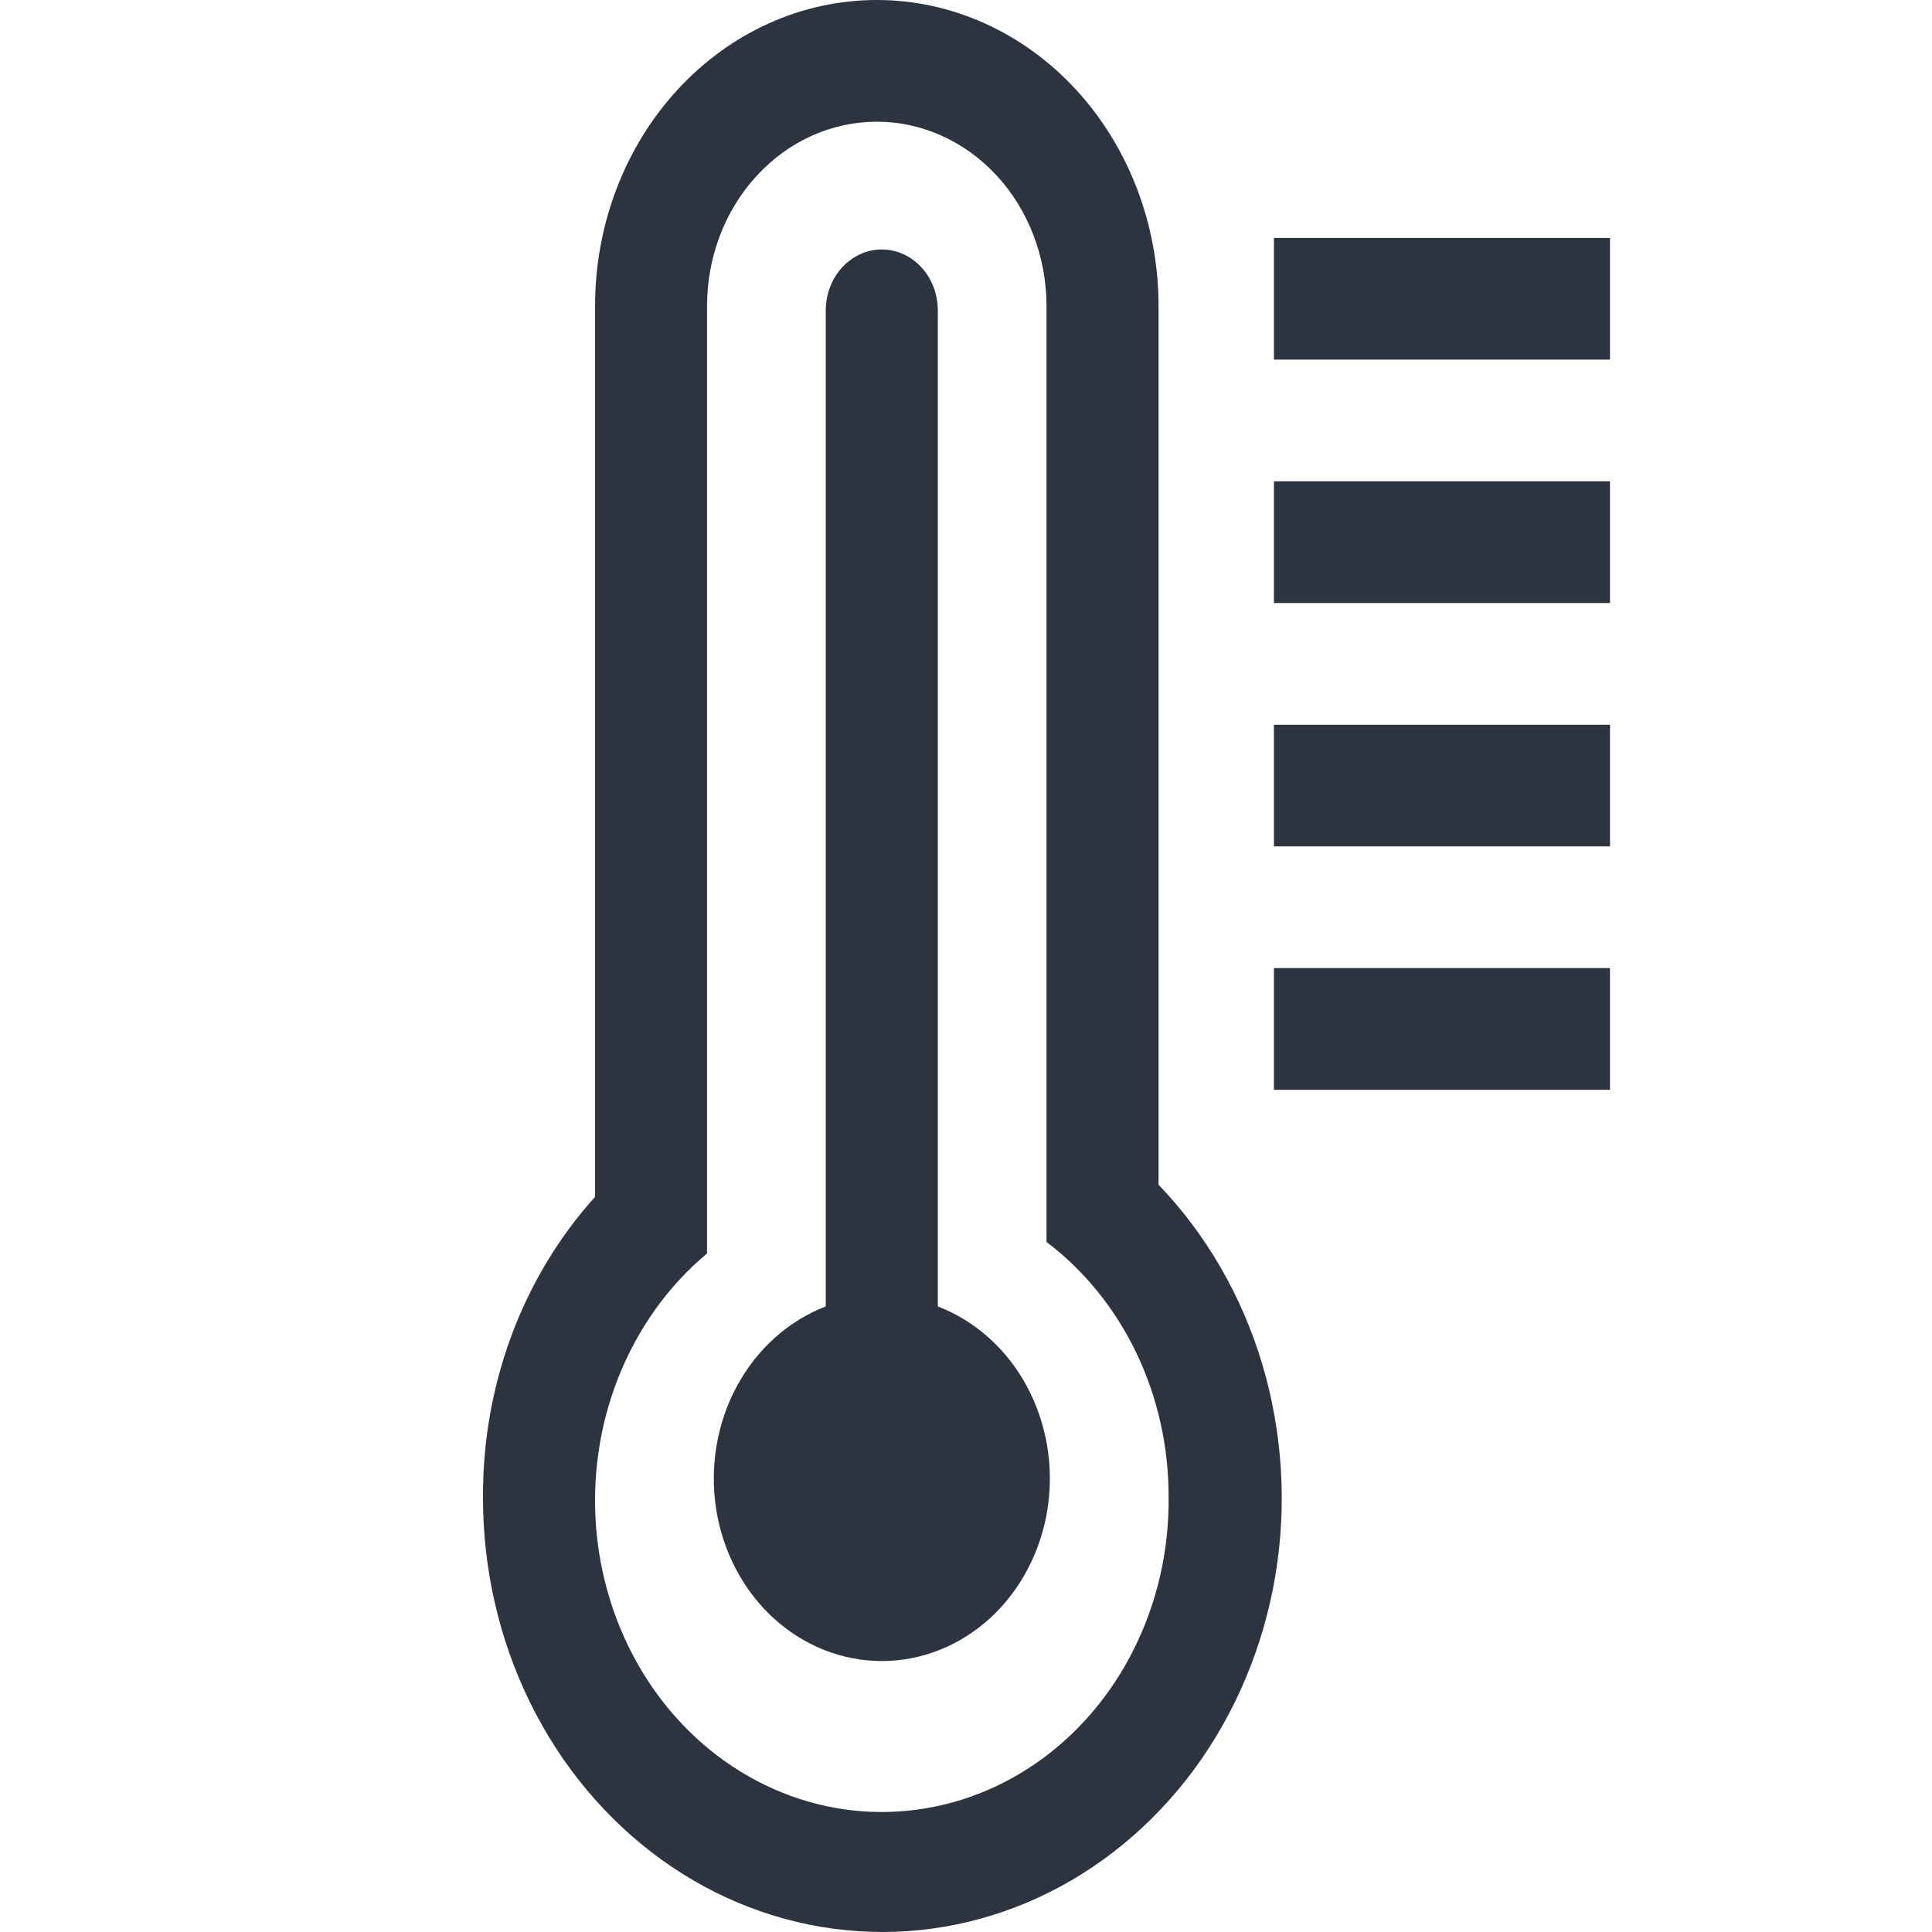
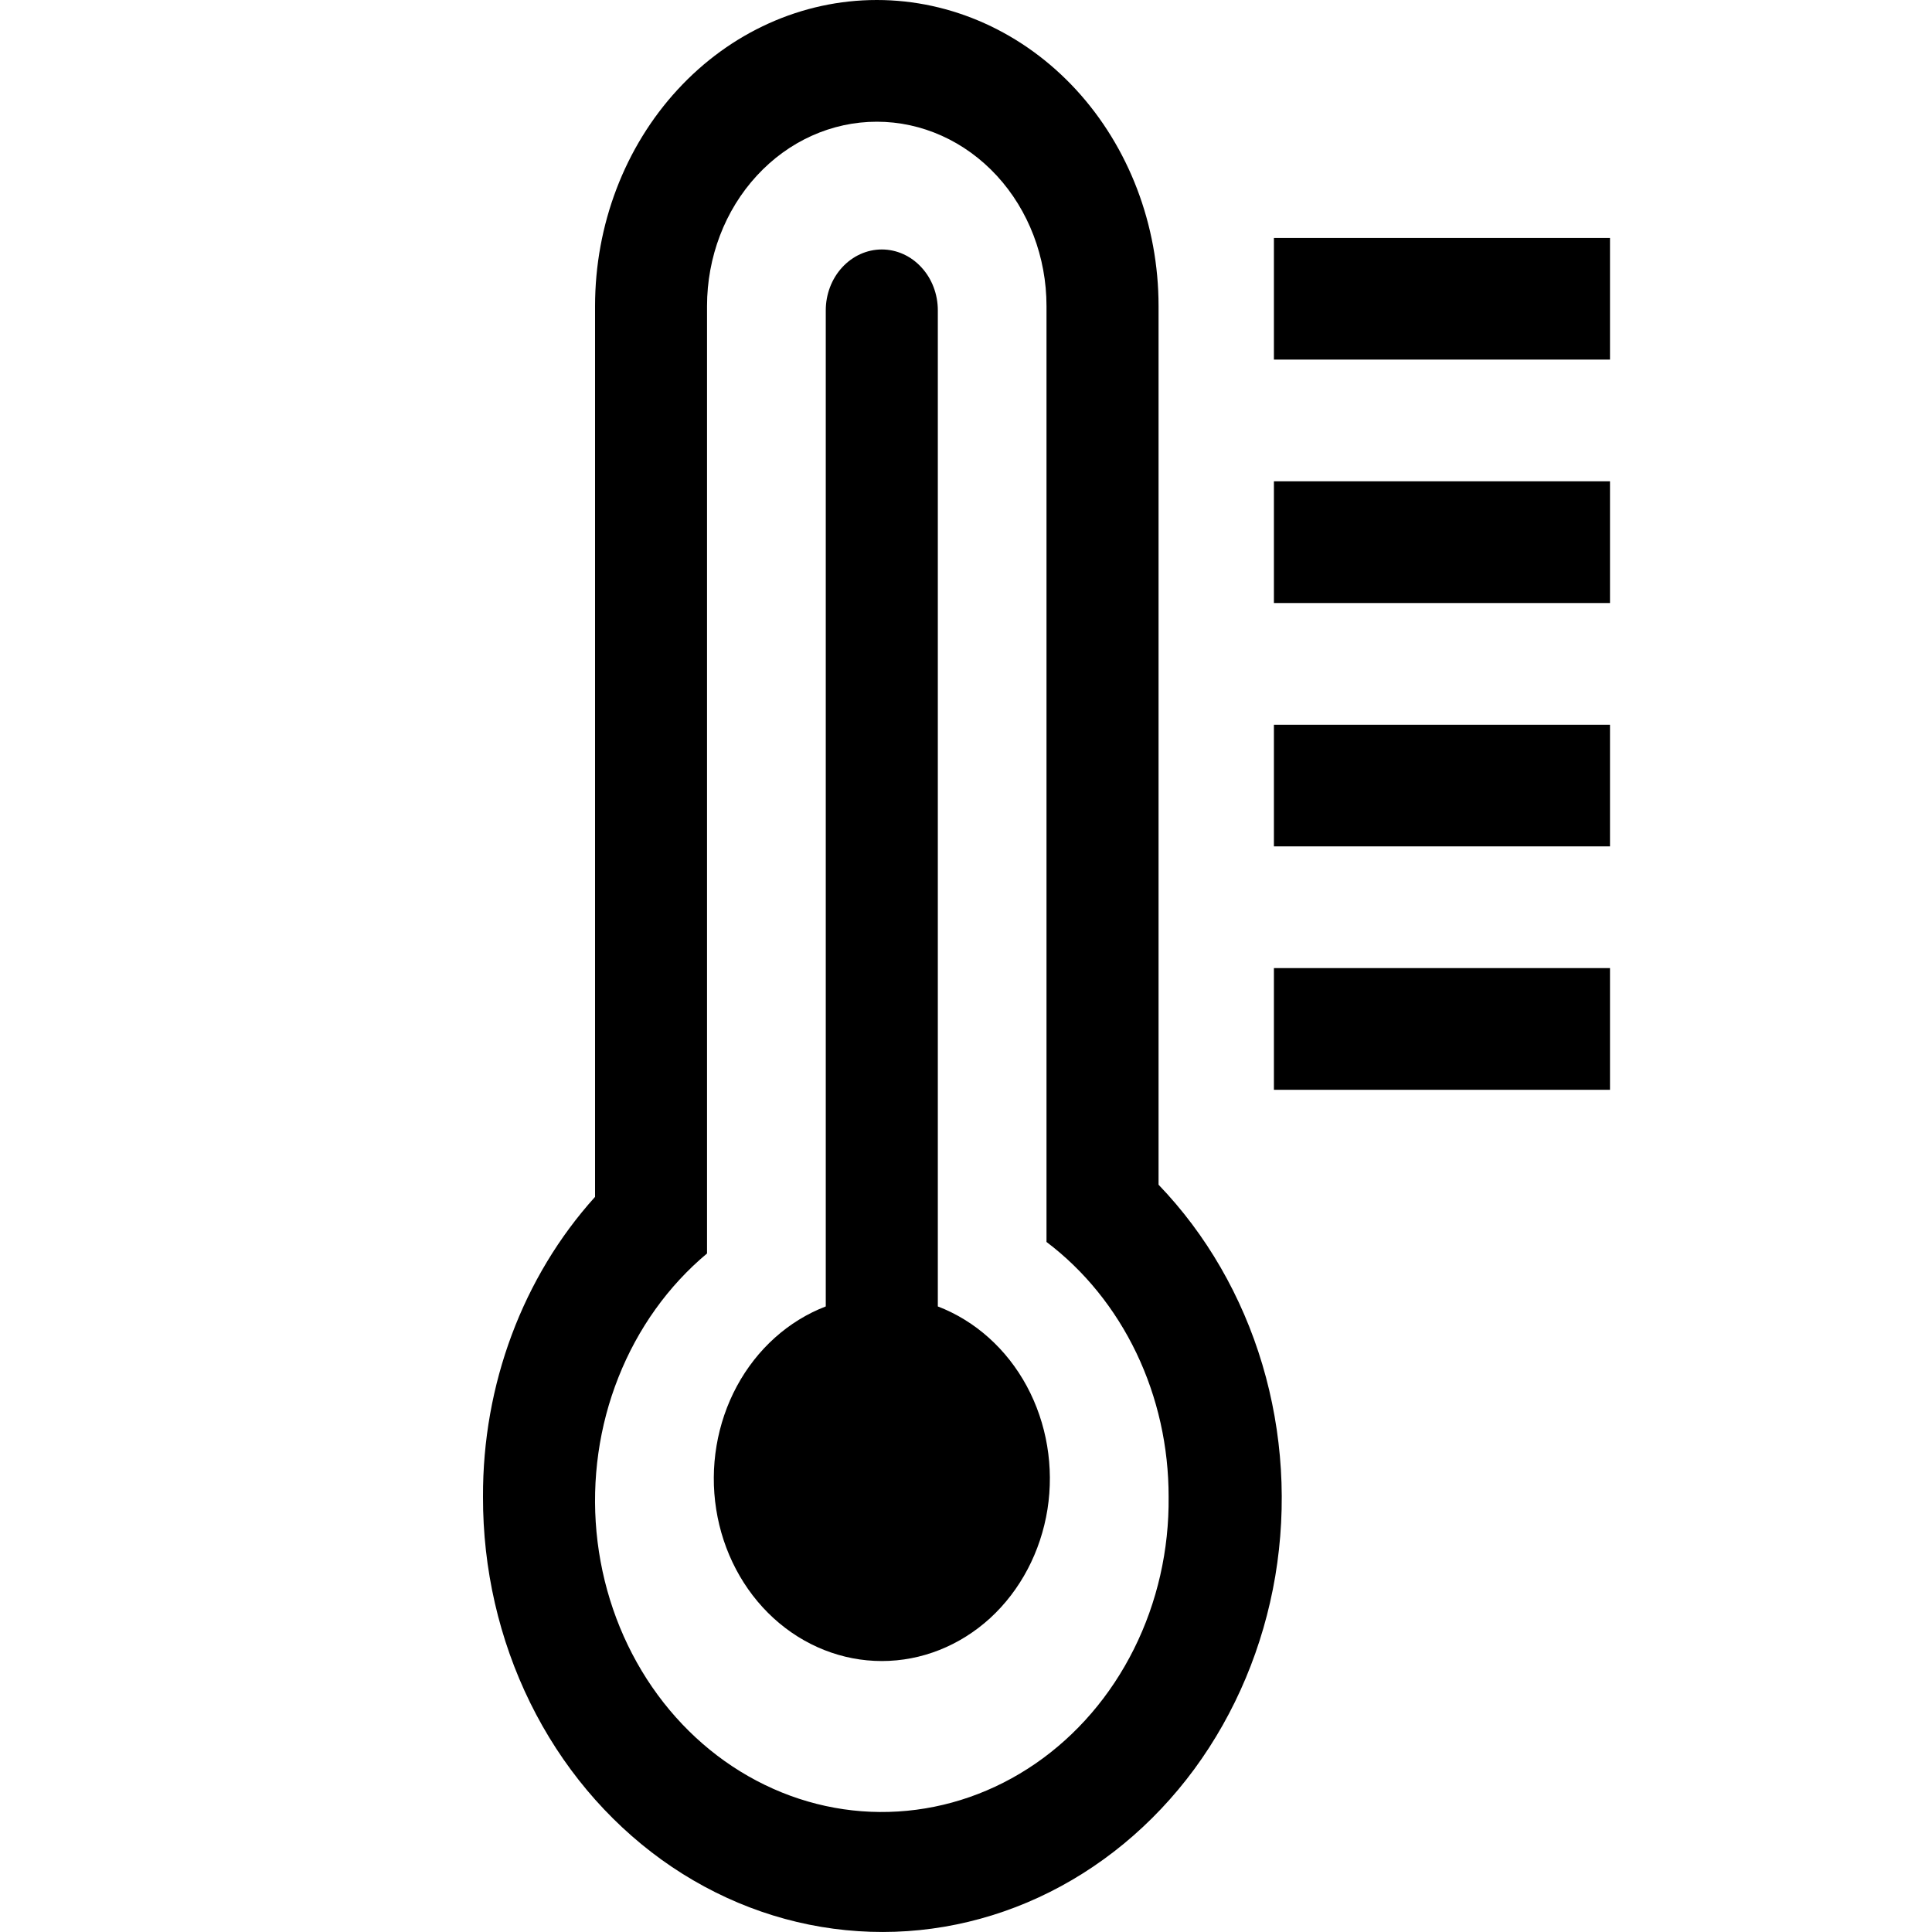
- <svg xmlns="http://www.w3.org/2000/svg" width="24" height="24" viewBox="0 0 24 24" fill="none">
-   <path d="M14.392 3.802C14.392 2.794 14.023 1.827 13.367 1.114C12.71 0.401 11.82 0 10.892 0C9.963 0 9.073 0.401 8.417 1.114C7.76 1.827 7.392 2.794 7.392 3.802V14.868C6.494 15.863 5.994 17.202 6 18.595C5.998 19.487 6.199 20.365 6.586 21.152C6.973 21.939 7.534 22.608 8.218 23.102C8.903 23.595 9.689 23.896 10.507 23.977C11.324 24.059 12.148 23.919 12.903 23.57C13.659 23.221 14.323 22.673 14.836 21.977C15.348 21.28 15.694 20.456 15.842 19.579C15.989 18.701 15.934 17.798 15.681 16.949C15.428 16.101 14.985 15.334 14.392 14.717V3.802ZM14.517 18.595C14.524 19.254 14.376 19.905 14.086 20.485C13.797 21.065 13.376 21.555 12.863 21.908C12.35 22.261 11.762 22.466 11.156 22.503C10.55 22.541 9.945 22.409 9.399 22.121C8.852 21.833 8.383 21.398 8.035 20.858C7.687 20.317 7.472 19.689 7.41 19.032C7.349 18.376 7.442 17.714 7.683 17.108C7.923 16.502 8.302 15.973 8.783 15.571V3.802C8.783 3.195 9.005 2.612 9.401 2.183C9.796 1.753 10.332 1.512 10.892 1.512C11.451 1.512 11.987 1.753 12.383 2.183C12.778 2.612 13 3.195 13 3.802V15.428C13.47 15.783 13.853 16.257 14.117 16.808C14.381 17.36 14.518 17.973 14.517 18.595Z" fill="#2D3440" />
-   <path d="M11.65 16.229V3.855C11.65 3.655 11.577 3.462 11.446 3.321C11.316 3.179 11.139 3.099 10.954 3.099C10.77 3.099 10.593 3.179 10.462 3.321C10.332 3.462 10.258 3.655 10.258 3.855V16.229C9.794 16.407 9.403 16.758 9.154 17.219C8.905 17.681 8.814 18.223 8.897 18.75C8.98 19.277 9.232 19.756 9.609 20.101C9.985 20.445 10.462 20.634 10.954 20.634C11.447 20.634 11.923 20.445 12.3 20.101C12.676 19.756 12.928 19.277 13.012 18.75C13.095 18.223 13.004 17.681 12.755 17.219C12.506 16.758 12.114 16.407 11.65 16.229Z" fill="#2D3440" />
-   <path d="M20 2.956H15.825V4.467H20V2.956Z" fill="#2D3440" />
-   <path d="M20 5.979H15.825V7.491H20V5.979Z" fill="#2D3440" />
-   <path d="M20 9.003H15.825V10.514H20V9.003Z" fill="#2D3440" />
-   <path d="M20 12.026H15.825V13.538H20V12.026Z" fill="#2D3440" />
+ <svg xmlns="http://www.w3.org/2000/svg" width="24" height="24" viewBox="0 0 24 24">
+   <path d="M14.392 3.802C14.392 2.794 14.023 1.827 13.367 1.114C12.71 0.401 11.82 0 10.892 0C9.963 0 9.073 0.401 8.417 1.114C7.76 1.827 7.392 2.794 7.392 3.802V14.868C6.494 15.863 5.994 17.202 6 18.595C5.998 19.487 6.199 20.365 6.586 21.152C6.973 21.939 7.534 22.608 8.218 23.102C8.903 23.595 9.689 23.896 10.507 23.977C11.324 24.059 12.148 23.919 12.903 23.57C13.659 23.221 14.323 22.673 14.836 21.977C15.348 21.28 15.694 20.456 15.842 19.579C15.989 18.701 15.934 17.798 15.681 16.949C15.428 16.101 14.985 15.334 14.392 14.717V3.802ZM14.517 18.595C14.524 19.254 14.376 19.905 14.086 20.485C13.797 21.065 13.376 21.555 12.863 21.908C12.35 22.261 11.762 22.466 11.156 22.503C10.55 22.541 9.945 22.409 9.399 22.121C8.852 21.833 8.383 21.398 8.035 20.858C7.687 20.317 7.472 19.689 7.41 19.032C7.349 18.376 7.442 17.714 7.683 17.108C7.923 16.502 8.302 15.973 8.783 15.571V3.802C8.783 3.195 9.005 2.612 9.401 2.183C9.796 1.753 10.332 1.512 10.892 1.512C11.451 1.512 11.987 1.753 12.383 2.183C12.778 2.612 13 3.195 13 3.802V15.428C13.47 15.783 13.853 16.257 14.117 16.808C14.381 17.36 14.518 17.973 14.517 18.595Z" />
+   <path d="M11.65 16.229V3.855C11.65 3.655 11.577 3.462 11.446 3.321C11.316 3.179 11.139 3.099 10.954 3.099C10.77 3.099 10.593 3.179 10.462 3.321C10.332 3.462 10.258 3.655 10.258 3.855V16.229C9.794 16.407 9.403 16.758 9.154 17.219C8.905 17.681 8.814 18.223 8.897 18.75C8.98 19.277 9.232 19.756 9.609 20.101C9.985 20.445 10.462 20.634 10.954 20.634C11.447 20.634 11.923 20.445 12.3 20.101C12.676 19.756 12.928 19.277 13.012 18.75C13.095 18.223 13.004 17.681 12.755 17.219C12.506 16.758 12.114 16.407 11.65 16.229Z" />
+   <path d="M20 2.956H15.825V4.467H20V2.956Z" />
+   <path d="M20 5.979H15.825V7.491H20V5.979Z" />
+   <path d="M20 9.003H15.825V10.514H20V9.003Z" />
+   <path d="M20 12.026H15.825V13.538H20V12.026Z" />
</svg>
